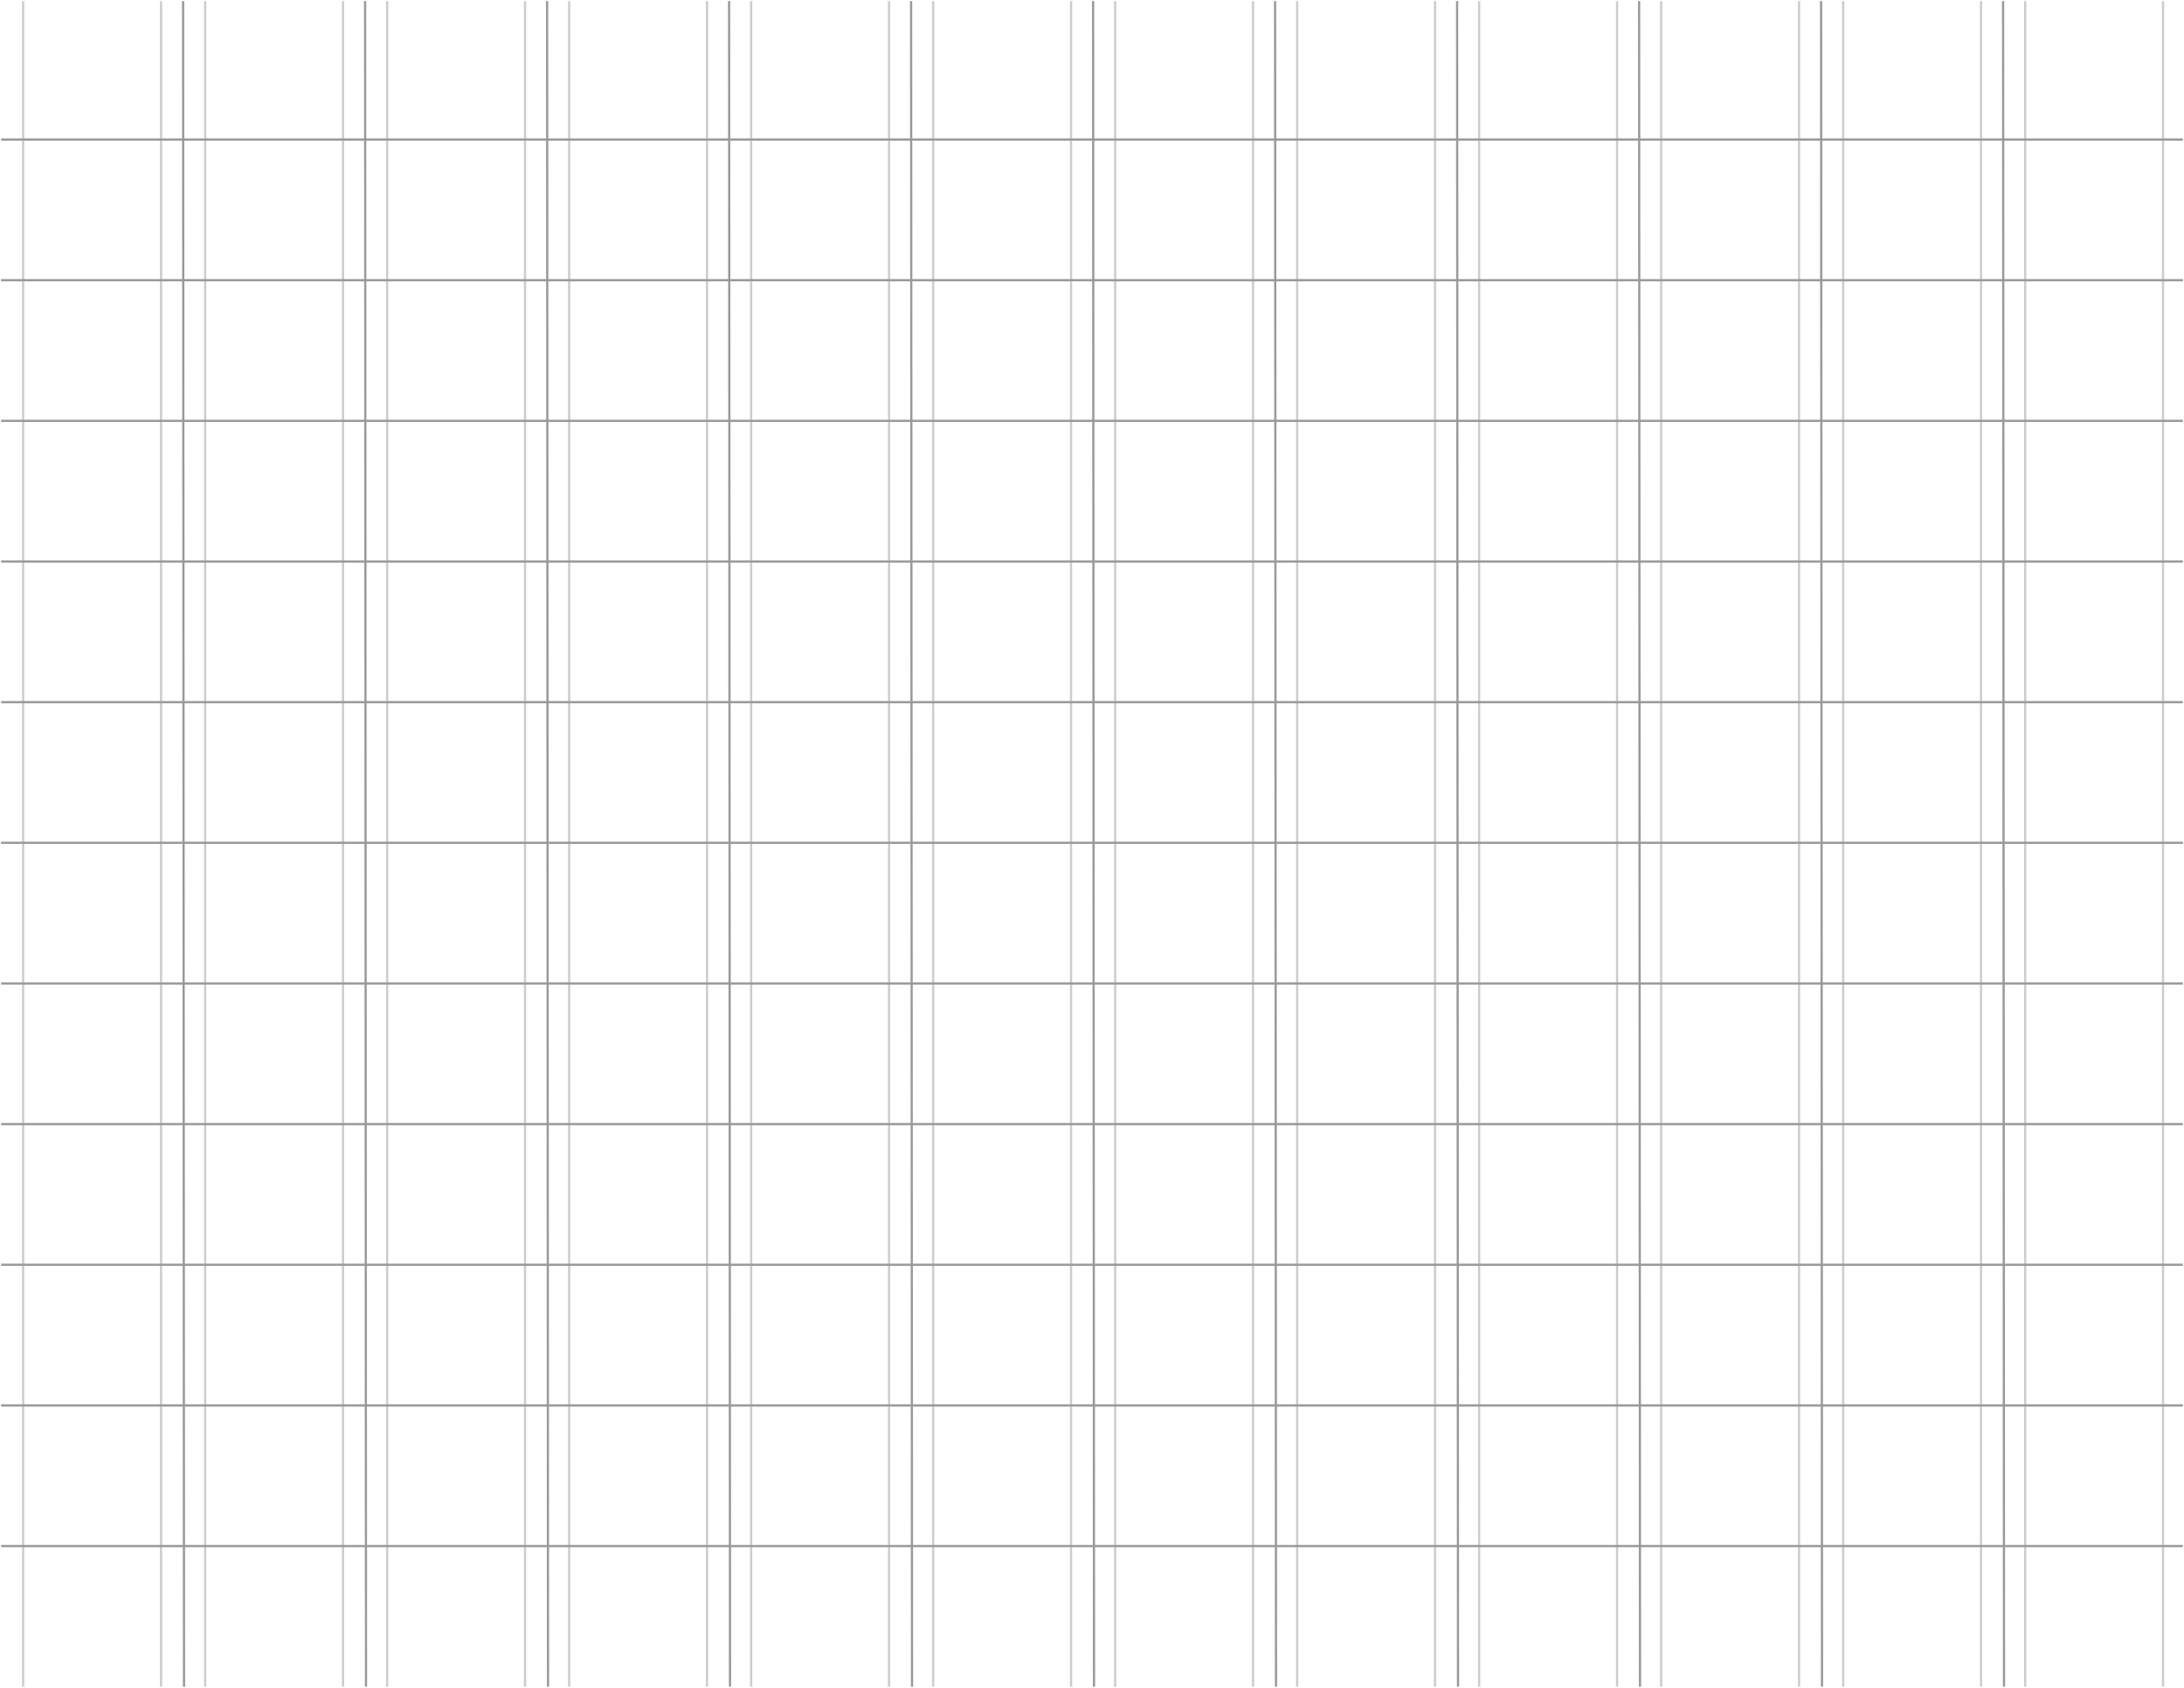
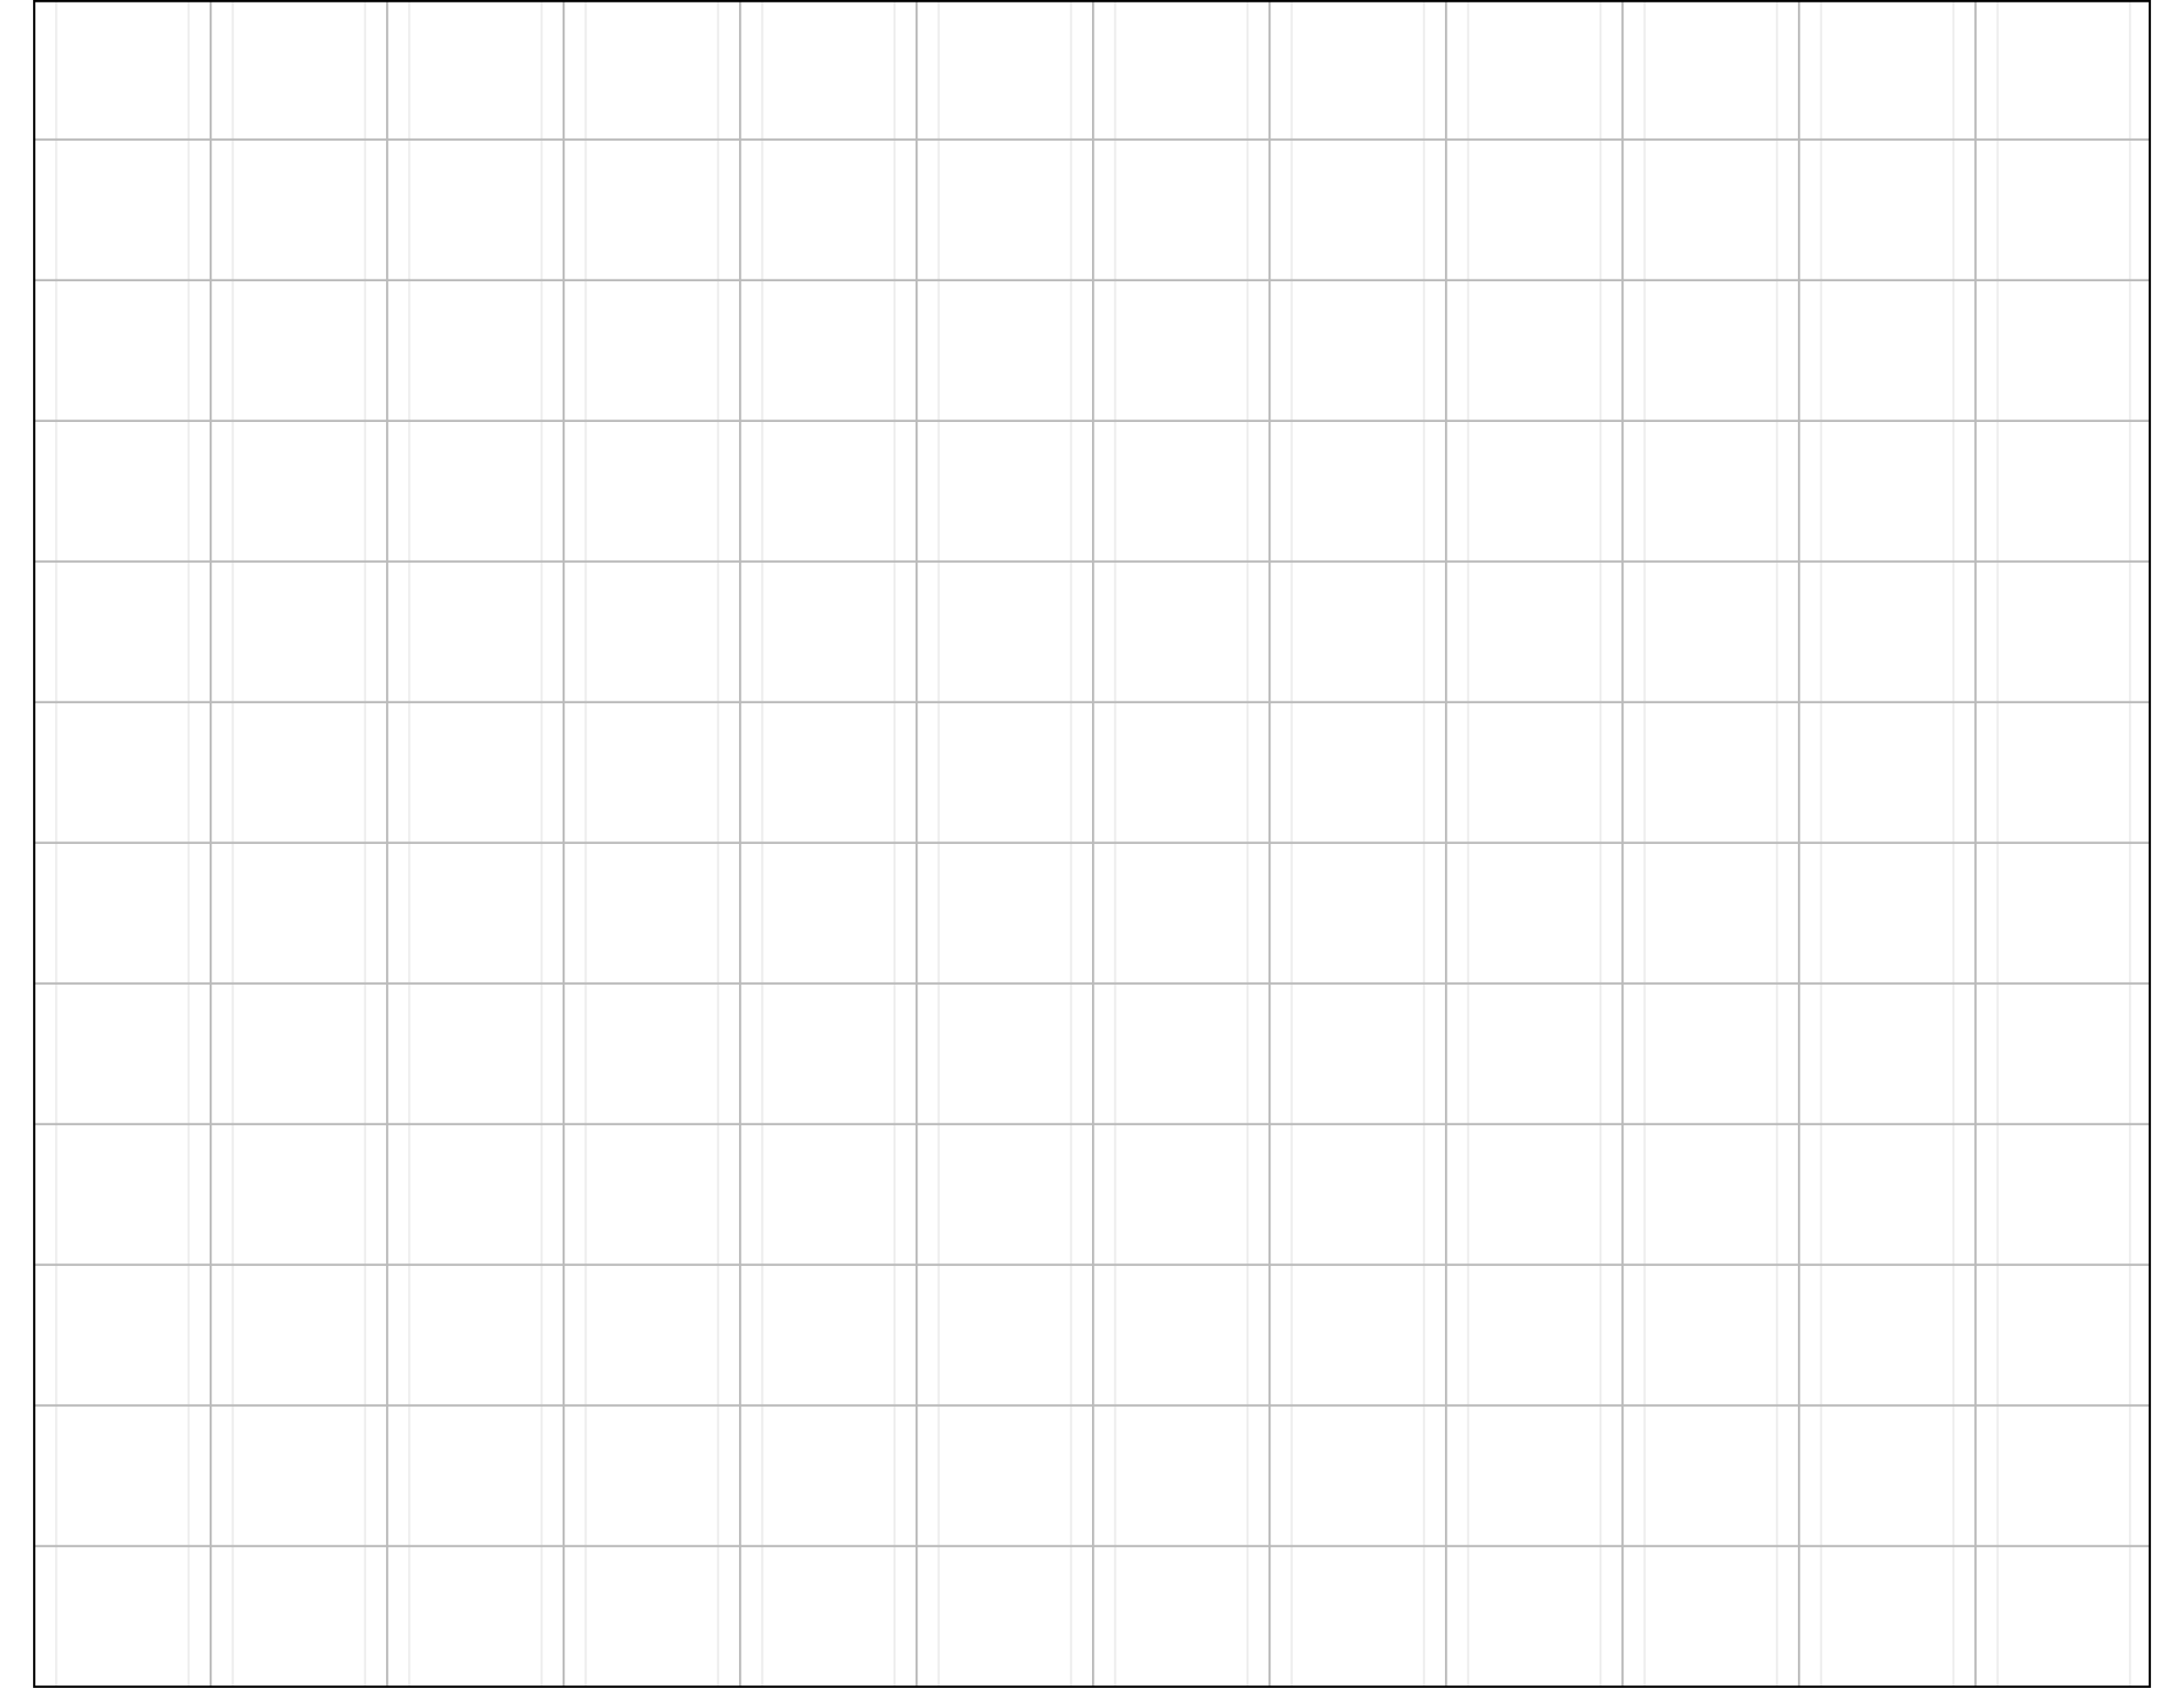
<svg xmlns="http://www.w3.org/2000/svg" width="990" height="765" id="svg2" version="1.1">
  <defs id="defs4" />
-   <g id="layer1" transform="translate(0,-287.3622)" style="display:inline">
-     <path style="fill:none;stroke:#999999;stroke-width:1;stroke-linecap:butt;stroke-linejoin:miter;stroke-miterlimit:4;stroke-opacity:1;stroke-dasharray:none" d="m 83,287.862 0.413,764" id="path2987" />
-     <path style="fill:none;stroke:#999999;stroke-width:1;stroke-linecap:butt;stroke-linejoin:miter;stroke-miterlimit:4;stroke-opacity:1;stroke-dasharray:none" d="m 165.5,287.862 0.413,764" id="path2987-2" />
-     <path style="fill:none;stroke:#999999;stroke-width:1;stroke-linecap:butt;stroke-linejoin:miter;stroke-miterlimit:4;stroke-opacity:1;stroke-dasharray:none" d="m 248,287.862 0.413,764" id="path2987-2-1" />
-     <path style="fill:none;stroke:#999999;stroke-width:1;stroke-linecap:butt;stroke-linejoin:miter;stroke-miterlimit:4;stroke-opacity:1;stroke-dasharray:none" d="m 330.5,287.862 0.413,764" id="path2987-2-1-4" />
-     <path style="fill:none;stroke:#999999;stroke-width:1;stroke-linecap:butt;stroke-linejoin:miter;stroke-miterlimit:4;stroke-opacity:1;stroke-dasharray:none" d="m 413,287.862 0.413,764" id="path2987-2-1-4-8" />
-     <path style="fill:none;stroke:#999999;stroke-width:1;stroke-linecap:butt;stroke-linejoin:miter;stroke-miterlimit:4;stroke-opacity:1;stroke-dasharray:none" d="m 495.5,287.862 0.413,764" id="path2987-2-1-4-8-8" />
-     <path style="fill:none;stroke:#999999;stroke-width:1;stroke-linecap:butt;stroke-linejoin:miter;stroke-miterlimit:4;stroke-opacity:1;stroke-dasharray:none" d="m 578,287.862 0.413,764" id="path2987-2-1-4-8-8-1" />
-     <path style="fill:none;stroke:#999999;stroke-width:1;stroke-linecap:butt;stroke-linejoin:miter;stroke-miterlimit:4;stroke-opacity:1;stroke-dasharray:none" d="m 660.5,287.862 0.413,764" id="path2987-2-1-4-8-8-1-3" />
-     <path style="fill:none;stroke:#999999;stroke-width:1;stroke-linecap:butt;stroke-linejoin:miter;stroke-miterlimit:4;stroke-opacity:1;stroke-dasharray:none" d="m 743,287.862 0.413,764" id="path2987-2-1-4-8-8-1-3-7" />
-     <path style="fill:none;stroke:#999999;stroke-width:1;stroke-linecap:butt;stroke-linejoin:miter;stroke-miterlimit:4;stroke-opacity:1;stroke-dasharray:none" d="m 825.5,287.862 0.413,764" id="path2987-2-1-4-8-8-1-3-7-1" />
-     <path style="fill:none;stroke:#999999;stroke-width:1;stroke-linecap:butt;stroke-linejoin:miter;stroke-miterlimit:4;stroke-opacity:1;stroke-dasharray:none" d="m 908,287.862 0.413,764" id="path2987-2-1-4-8-8-1-3-7-1-7" />
+   <g id="layer2">
+     <path style="fill:none;stroke:#bbbbbb;stroke-width:1;stroke-linecap:butt;stroke-linejoin:miter;stroke-miterlimit:4;stroke-opacity:1;stroke-dasharray:none" d="M 95.5,0.5 95.5,764.5" id="path3758" />
+     <path style="fill:none;stroke:#bbbbbb;stroke-width:1;stroke-linecap:butt;stroke-linejoin:miter;stroke-miterlimit:4;stroke-opacity:1;stroke-dasharray:none" d="M 175.5,0.5 175.5,764.5" id="path3758-4" />
+     <path style="fill:none;stroke:#bbbbbb;stroke-width:1;stroke-linecap:butt;stroke-linejoin:miter;stroke-miterlimit:4;stroke-opacity:1;stroke-dasharray:none" d="m 255.5,0.5 0,764" id="path3758-4-6" />
+     <path style="fill:none;stroke:#bbbbbb;stroke-width:1;stroke-linecap:butt;stroke-linejoin:miter;stroke-miterlimit:4;stroke-opacity:1;stroke-dasharray:none" d="m 335.5,0.5 0,764" id="path3758-4-6-6" />
+     <path style="fill:none;stroke:#bbbbbb;stroke-width:1;stroke-linecap:butt;stroke-linejoin:miter;stroke-miterlimit:4;stroke-opacity:1;stroke-dasharray:none" d="m 415.5,0.5 0,764" id="path3758-4-6-6-0" />
+     <path style="fill:none;stroke:#bbbbbb;stroke-width:1;stroke-linecap:butt;stroke-linejoin:miter;stroke-miterlimit:4;stroke-opacity:1;stroke-dasharray:none" d="m 495.5,0.5 0,764" id="path3758-4-6-6-0-5" />
+     <path style="fill:none;stroke:#bbbbbb;stroke-width:1;stroke-linecap:butt;stroke-linejoin:miter;stroke-miterlimit:4;stroke-opacity:1;stroke-dasharray:none" d="m 575.5,0.5 0,764" id="path3758-4-6-6-0-5-6" />
+     <path style="fill:none;stroke:#bbbbbb;stroke-width:1;stroke-linecap:butt;stroke-linejoin:miter;stroke-miterlimit:4;stroke-opacity:1;stroke-dasharray:none" d="m 655.5,0.5 0,764" id="path3758-4-6-6-0-5-6-7" />
+     <path style="fill:none;stroke:#bbbbbb;stroke-width:1;stroke-linecap:butt;stroke-linejoin:miter;stroke-miterlimit:4;stroke-opacity:1;stroke-dasharray:none" d="m 735.5,0.5 0,764" id="path3758-4-6-6-0-5-6-7-7" />
+     <path style="fill:none;stroke:#bbbbbb;stroke-width:1;stroke-linecap:butt;stroke-linejoin:miter;stroke-miterlimit:4;stroke-opacity:1;stroke-dasharray:none" d="m 815.5,0.5 0,764" id="path3758-4-6-6-0-5-6-7-7-1" />
+     <path style="fill:none;stroke:#bbbbbb;stroke-width:1;stroke-linecap:butt;stroke-linejoin:miter;stroke-miterlimit:4;stroke-opacity:1;stroke-dasharray:none" d="m 895.5,0.5 0,764" id="path3758-4-6-6-0-5-6-7-7-1-0" />
  </g>
-   <g id="layer2">
-     <path style="fill:none;stroke:#cccccc;stroke-width:1.001;stroke-linecap:butt;stroke-linejoin:miter;stroke-miterlimit:4;stroke-opacity:1;stroke-dasharray:none" d="M 10.5,0.501 10.5,764.5" id="path3957" />
-     <path style="fill:none;stroke:#cccccc;stroke-width:1.001;stroke-linecap:butt;stroke-linejoin:miter;stroke-miterlimit:4;stroke-opacity:1;stroke-dasharray:none" d="m 93,0.501 0,763.998" id="path3957-5" />
-     <path style="fill:none;stroke:#cccccc;stroke-width:1.001;stroke-linecap:butt;stroke-linejoin:miter;stroke-miterlimit:4;stroke-opacity:1;stroke-dasharray:none" d="m 175.5,0.501 0,763.998" id="path3957-5-4" />
-     <path style="fill:none;stroke:#cccccc;stroke-width:1.001;stroke-linecap:butt;stroke-linejoin:miter;stroke-miterlimit:4;stroke-opacity:1;stroke-dasharray:none" d="m 258,0.501 0,763.998" id="path3957-5-4-4" />
-     <path style="fill:none;stroke:#cccccc;stroke-width:1.001;stroke-linecap:butt;stroke-linejoin:miter;stroke-miterlimit:4;stroke-opacity:1;stroke-dasharray:none" d="m 340.5,0.501 0,763.998" id="path3957-5-4-4-3" />
-     <path style="fill:none;stroke:#cccccc;stroke-width:1.001;stroke-linecap:butt;stroke-linejoin:miter;stroke-miterlimit:4;stroke-opacity:1;stroke-dasharray:none" d="m 423,0.501 0,763.998" id="path3957-5-4-4-3-3" />
-     <path style="fill:none;stroke:#cccccc;stroke-width:1.001;stroke-linecap:butt;stroke-linejoin:miter;stroke-miterlimit:4;stroke-opacity:1;stroke-dasharray:none" d="m 505.5,0.501 0,763.998" id="path3957-5-4-4-3-3-0" />
-     <path style="fill:none;stroke:#cccccc;stroke-width:1.001;stroke-linecap:butt;stroke-linejoin:miter;stroke-miterlimit:4;stroke-opacity:1;stroke-dasharray:none" d="m 588,0.501 0,763.998" id="path3957-5-4-4-3-3-0-2" />
-     <path style="fill:none;stroke:#cccccc;stroke-width:1.001;stroke-linecap:butt;stroke-linejoin:miter;stroke-miterlimit:4;stroke-opacity:1;stroke-dasharray:none" d="m 670.5,0.501 0,763.998" id="path3957-5-4-4-3-3-0-2-5" />
-     <path style="fill:none;stroke:#cccccc;stroke-width:1.001;stroke-linecap:butt;stroke-linejoin:miter;stroke-miterlimit:4;stroke-opacity:1;stroke-dasharray:none" d="m 753,0.501 0,763.998" id="path3957-5-4-4-3-3-0-2-5-0" />
-     <path style="fill:none;stroke:#cccccc;stroke-width:1.001;stroke-linecap:butt;stroke-linejoin:miter;stroke-miterlimit:4;stroke-opacity:1;stroke-dasharray:none" d="m 835.5,0.501 0,763.998" id="path3957-5-4-4-3-3-0-2-5-0-4" />
-     <path style="fill:none;stroke:#cccccc;stroke-width:1.001;stroke-linecap:butt;stroke-linejoin:miter;stroke-miterlimit:4;stroke-opacity:1;stroke-dasharray:none" d="m 918,0.501 0,763.998" id="path3957-5-4-4-3-3-0-2-5-0-4-3" />
-     <path style="fill:none;stroke:#cccccc;stroke-width:1.001;stroke-linecap:butt;stroke-linejoin:miter;stroke-miterlimit:4;stroke-opacity:1;stroke-dasharray:none" d="m 73,0.501 0,763.998" id="path3957-5-4-4-3-3-0-2-5-0-4-3-4" />
-     <path style="fill:none;stroke:#cccccc;stroke-width:1.001;stroke-linecap:butt;stroke-linejoin:miter;stroke-miterlimit:4;stroke-opacity:1;stroke-dasharray:none" d="m 155.5,0.501 0,763.998" id="path3957-5-4-4-3-3-0-2-5-0-4-3-4-5" />
-     <path style="fill:none;stroke:#cccccc;stroke-width:1.001;stroke-linecap:butt;stroke-linejoin:miter;stroke-miterlimit:4;stroke-opacity:1;stroke-dasharray:none" d="m 238,0.501 0,763.998" id="path3957-5-4-4-3-3-0-2-5-0-4-3-4-5-2" />
-     <path style="fill:none;stroke:#cccccc;stroke-width:1.001;stroke-linecap:butt;stroke-linejoin:miter;stroke-miterlimit:4;stroke-opacity:1;stroke-dasharray:none" d="m 320.5,0.501 0,763.998" id="path3957-5-4-4-3-3-0-2-5-0-4-3-4-5-2-8" />
-     <path style="fill:none;stroke:#cccccc;stroke-width:1.001;stroke-linecap:butt;stroke-linejoin:miter;stroke-miterlimit:4;stroke-opacity:1;stroke-dasharray:none" d="m 403,0.501 0,763.998" id="path3957-5-4-4-3-3-0-2-5-0-4-3-4-5-2-8-6" />
-     <path style="fill:none;stroke:#cccccc;stroke-width:1.001;stroke-linecap:butt;stroke-linejoin:miter;stroke-miterlimit:4;stroke-opacity:1;stroke-dasharray:none" d="m 485.5,0.501 0,763.998" id="path3957-5-4-4-3-3-0-2-5-0-4-3-4-5-2-8-6-1" />
-     <path style="fill:none;stroke:#cccccc;stroke-width:1.001;stroke-linecap:butt;stroke-linejoin:miter;stroke-miterlimit:4;stroke-opacity:1;stroke-dasharray:none" d="m 568,0.501 0,763.998" id="path3957-5-4-4-3-3-0-2-5-0-4-3-4-5-2-8-6-1-5" />
-     <path style="fill:none;stroke:#cccccc;stroke-width:1.001;stroke-linecap:butt;stroke-linejoin:miter;stroke-miterlimit:4;stroke-opacity:1;stroke-dasharray:none" d="m 650.5,0.501 0,763.998" id="path3957-5-4-4-3-3-0-2-5-0-4-3-4-5-2-8-6-1-5-1" />
-     <path style="fill:none;stroke:#cccccc;stroke-width:1.001;stroke-linecap:butt;stroke-linejoin:miter;stroke-miterlimit:4;stroke-opacity:1;stroke-dasharray:none" d="m 733,0.501 0,763.998" id="path3957-5-4-4-3-3-0-2-5-0-4-3-4-5-2-8-6-1-5-1-5" />
-     <path style="fill:none;stroke:#cccccc;stroke-width:1.001;stroke-linecap:butt;stroke-linejoin:miter;stroke-miterlimit:4;stroke-opacity:1;stroke-dasharray:none" d="m 815.5,0.501 0,763.998" id="path3957-5-4-4-3-3-0-2-5-0-4-3-4-5-2-8-6-1-5-1-5-1" />
-     <path style="fill:none;stroke:#cccccc;stroke-width:1.001;stroke-linecap:butt;stroke-linejoin:miter;stroke-miterlimit:4;stroke-opacity:1;stroke-dasharray:none" d="m 898,0.501 0,763.998" id="path3957-5-4-4-3-3-0-2-5-0-4-3-4-5-2-8-6-1-5-1-5-1-1" />
-     <path style="fill:none;stroke:#cccccc;stroke-width:1.001;stroke-linecap:butt;stroke-linejoin:miter;stroke-miterlimit:4;stroke-opacity:1;stroke-dasharray:none" d="m 980.5,0.501 0,763.998" id="path3957-5-4-4-3-3-0-2-5-0-4-3-4-5-2-8-6-1-5-1-5-1-1-8" />
+   <g id="layer3">
+     <path style="fill:none;stroke:#eeeeee;stroke-width:1;stroke-linecap:butt;stroke-linejoin:miter;stroke-miterlimit:4;stroke-opacity:1;stroke-dasharray:none" d="M 25.5,0.5 25.5,764.5" id="path4061" />
+     <path style="fill:none;stroke:#eeeeee;stroke-width:1;stroke-linecap:butt;stroke-linejoin:miter;stroke-miterlimit:4;stroke-opacity:1;stroke-dasharray:none" d="m 85.5,0.5 0,764" id="path4061-9" />
+     <path style="fill:none;stroke:#eeeeee;stroke-width:1;stroke-linecap:butt;stroke-linejoin:miter;stroke-miterlimit:4;stroke-opacity:1;stroke-dasharray:none" d="m 105.5,0.5 0,764" id="path4061-9-6" />
+     <path style="fill:none;stroke:#eeeeee;stroke-width:1;stroke-linecap:butt;stroke-linejoin:miter;stroke-miterlimit:4;stroke-opacity:1;stroke-dasharray:none" d="m 165.5,0.5 0,764" id="path4061-9-6-6" />
+     <path style="fill:none;stroke:#eeeeee;stroke-width:1;stroke-linecap:butt;stroke-linejoin:miter;stroke-miterlimit:4;stroke-opacity:1;stroke-dasharray:none" d="m 185.5,0.5 0,764" id="path4061-9-6-6-8" />
+     <path style="fill:none;stroke:#eeeeee;stroke-width:1;stroke-linecap:butt;stroke-linejoin:miter;stroke-miterlimit:4;stroke-opacity:1;stroke-dasharray:none" d="m 245.5,0.5 0,764" id="path4061-9-6-6-8-7" />
+     <path style="fill:none;stroke:#eeeeee;stroke-width:1;stroke-linecap:butt;stroke-linejoin:miter;stroke-miterlimit:4;stroke-opacity:1;stroke-dasharray:none" d="m 265.5,0.5 0,764" id="path4061-9-6-6-8-7-2" />
+     <path style="fill:none;stroke:#eeeeee;stroke-width:1;stroke-linecap:butt;stroke-linejoin:miter;stroke-miterlimit:4;stroke-opacity:1;stroke-dasharray:none" d="m 325.5,0.5 0,764" id="path4061-9-6-6-8-7-2-7" />
+     <path style="fill:none;stroke:#eeeeee;stroke-width:1;stroke-linecap:butt;stroke-linejoin:miter;stroke-miterlimit:4;stroke-opacity:1;stroke-dasharray:none" d="m 345.5,0.5 0,764" id="path4061-9-6-6-8-7-2-7-5" />
+     <path style="fill:none;stroke:#eeeeee;stroke-width:1;stroke-linecap:butt;stroke-linejoin:miter;stroke-miterlimit:4;stroke-opacity:1;stroke-dasharray:none" d="m 405.5,0.5 0,764" id="path4061-9-6-6-8-7-2-7-5-9" />
+     <path style="fill:none;stroke:#eeeeee;stroke-width:1;stroke-linecap:butt;stroke-linejoin:miter;stroke-miterlimit:4;stroke-opacity:1;stroke-dasharray:none" d="m 425.5,0.5 0,764" id="path4061-9-6-6-8-7-2-7-5-9-8" />
+     <path style="fill:none;stroke:#eeeeee;stroke-width:1;stroke-linecap:butt;stroke-linejoin:miter;stroke-miterlimit:4;stroke-opacity:1;stroke-dasharray:none" d="m 485.5,0.5 0,764" id="path4061-9-6-6-8-7-2-7-5-9-8-6" />
+     <path style="fill:none;stroke:#eeeeee;stroke-width:1;stroke-linecap:butt;stroke-linejoin:miter;stroke-miterlimit:4;stroke-opacity:1;stroke-dasharray:none" d="m 505.5,0.5 0,764" id="path4061-9-6-6-8-7-2-7-5-9-8-6-8" />
+     <path style="fill:none;stroke:#eeeeee;stroke-width:1;stroke-linecap:butt;stroke-linejoin:miter;stroke-miterlimit:4;stroke-opacity:1;stroke-dasharray:none" d="m 565.5,0.5 0,764" id="path4061-9-6-6-8-7-2-7-5-9-8-6-8-5" />
+     <path style="fill:none;stroke:#eeeeee;stroke-width:1;stroke-linecap:butt;stroke-linejoin:miter;stroke-miterlimit:4;stroke-opacity:1;stroke-dasharray:none" d="m 585.5,0.5 0,764" id="path4061-9-6-6-8-7-2-7-5-9-8-6-8-5-7" />
+     <path style="fill:none;stroke:#eeeeee;stroke-width:1;stroke-linecap:butt;stroke-linejoin:miter;stroke-miterlimit:4;stroke-opacity:1;stroke-dasharray:none" d="m 645.5,0.5 0,764" id="path4061-9-6-6-8-7-2-7-5-9-8-6-8-5-7-5" />
+     <path style="fill:none;stroke:#eeeeee;stroke-width:1;stroke-linecap:butt;stroke-linejoin:miter;stroke-miterlimit:4;stroke-opacity:1;stroke-dasharray:none" d="m 665.5,0.5 0,764" id="path4061-9-6-6-8-7-2-7-5-9-8-6-8-5-7-5-2" />
+     <path style="fill:none;stroke:#eeeeee;stroke-width:1;stroke-linecap:butt;stroke-linejoin:miter;stroke-miterlimit:4;stroke-opacity:1;stroke-dasharray:none" d="m 725.5,0.5 0,764" id="path4061-9-6-6-8-7-2-7-5-9-8-6-8-5-7-5-2-9" />
+     <path style="fill:none;stroke:#eeeeee;stroke-width:1;stroke-linecap:butt;stroke-linejoin:miter;stroke-miterlimit:4;stroke-opacity:1;stroke-dasharray:none" d="m 745.5,0.5 0,764" id="path4061-9-6-6-8-7-2-7-5-9-8-6-8-5-7-5-2-9-8" />
+     <path style="fill:none;stroke:#eeeeee;stroke-width:1;stroke-linecap:butt;stroke-linejoin:miter;stroke-miterlimit:4;stroke-opacity:1;stroke-dasharray:none" d="m 805.5,0.5 0,764" id="path4061-9-6-6-8-7-2-7-5-9-8-6-8-5-7-5-2-9-8-6" />
+     <path style="fill:none;stroke:#eeeeee;stroke-width:1;stroke-linecap:butt;stroke-linejoin:miter;stroke-miterlimit:4;stroke-opacity:1;stroke-dasharray:none" d="m 825.5,0.5 0,764" id="path4061-9-6-6-8-7-2-7-5-9-8-6-8-5-7-5-2-9-8-6-8" />
+     <path style="fill:none;stroke:#eeeeee;stroke-width:1;stroke-linecap:butt;stroke-linejoin:miter;stroke-miterlimit:4;stroke-opacity:1;stroke-dasharray:none" d="m 885.5,0.5 0,764" id="path4061-9-6-6-8-7-2-7-5-9-8-6-8-5-7-5-2-9-8-6-8-3" />
+     <path style="fill:none;stroke:#eeeeee;stroke-width:1;stroke-linecap:butt;stroke-linejoin:miter;stroke-miterlimit:4;stroke-opacity:1;stroke-dasharray:none" d="m 905.5,0.5 0,764" id="path4061-9-6-6-8-7-2-7-5-9-8-6-8-5-7-5-2-9-8-6-8-3-6" />
+     <path style="fill:none;stroke:#eeeeee;stroke-width:1;stroke-linecap:butt;stroke-linejoin:miter;stroke-miterlimit:4;stroke-opacity:1;stroke-dasharray:none" d="m 965.5,0.5 0,764" id="path4061-9-6-6-8-7-2-7-5-9-8-6-8-5-7-5-2-9-8-6-8-3-6-9" />
  </g>
-   <g id="layer3" style="display:inline">
-     <path style="fill:none;stroke:#999999;stroke-width:1.002;stroke-linecap:butt;stroke-linejoin:miter;stroke-miterlimit:4;stroke-opacity:1;stroke-dasharray:none" d="m 0.501,700.749 988.998,0" id="path4374" />
-     <path style="fill:none;stroke:#999999;stroke-width:1.002;stroke-linecap:butt;stroke-linejoin:miter;stroke-miterlimit:4;stroke-opacity:1;stroke-dasharray:none" d="m 0.501,636.999 988.998,0" id="path4374-8" />
-     <path style="fill:none;stroke:#999999;stroke-width:1.002;stroke-linecap:butt;stroke-linejoin:miter;stroke-miterlimit:4;stroke-opacity:1;stroke-dasharray:none" d="m 0.501,573.249 988.998,0" id="path4374-8-2" />
-     <path style="fill:none;stroke:#999999;stroke-width:1.002;stroke-linecap:butt;stroke-linejoin:miter;stroke-miterlimit:4;stroke-opacity:1;stroke-dasharray:none" d="m 0.501,509.499 988.998,0" id="path4374-8-2-8" />
-     <path style="fill:none;stroke:#999999;stroke-width:1.002;stroke-linecap:butt;stroke-linejoin:miter;stroke-miterlimit:4;stroke-opacity:1;stroke-dasharray:none" d="m 0.501,445.749 988.998,0" id="path4374-8-2-8-6" />
-     <path style="fill:none;stroke:#999999;stroke-width:1.002;stroke-linecap:butt;stroke-linejoin:miter;stroke-miterlimit:4;stroke-opacity:1;stroke-dasharray:none" d="m 0.501,381.999 988.998,0" id="path4374-8-2-8-6-4" />
-     <path style="fill:none;stroke:#999999;stroke-width:1.002;stroke-linecap:butt;stroke-linejoin:miter;stroke-miterlimit:4;stroke-opacity:1;stroke-dasharray:none" d="m 0.501,318.249 988.998,0" id="path4374-8-2-8-6-4-9" />
-     <path style="fill:none;stroke:#999999;stroke-width:1.002;stroke-linecap:butt;stroke-linejoin:miter;stroke-miterlimit:4;stroke-opacity:1;stroke-dasharray:none" d="m 0.501,254.499 988.998,0" id="path4374-8-2-8-6-4-9-7" />
-     <path style="fill:none;stroke:#999999;stroke-width:1.002;stroke-linecap:butt;stroke-linejoin:miter;stroke-miterlimit:4;stroke-opacity:1;stroke-dasharray:none" d="m 0.501,190.749 988.998,0" id="path4374-8-2-8-6-4-9-7-2" />
-     <path style="fill:none;stroke:#999999;stroke-width:1.002;stroke-linecap:butt;stroke-linejoin:miter;stroke-miterlimit:4;stroke-opacity:1;stroke-dasharray:none" d="m 0.501,126.999 988.998,0" id="path4374-8-2-8-6-4-9-7-2-9" />
-     <path style="fill:none;stroke:#999999;stroke-width:1.002;stroke-linecap:butt;stroke-linejoin:miter;stroke-miterlimit:4;stroke-opacity:1;stroke-dasharray:none" d="m 0.501,63.249 988.998,0" id="path4374-8-2-8-6-4-9-7-2-9-4" />
+   <g id="layer4">
+     <path style="fill:none;stroke:#bbbbbb;stroke-width:1;stroke-linecap:butt;stroke-linejoin:miter;stroke-miterlimit:4;stroke-opacity:1;stroke-dasharray:none" d="M 15.5,700.75 974.5,700.75" id="path4478" />
+     <path style="fill:none;stroke:#bbbbbb;stroke-width:1;stroke-linecap:butt;stroke-linejoin:miter;stroke-miterlimit:4;stroke-opacity:1;stroke-dasharray:none" d="m 15.5,637 959,0" id="path4478-4" />
+     <path style="fill:none;stroke:#bbbbbb;stroke-width:1;stroke-linecap:butt;stroke-linejoin:miter;stroke-miterlimit:4;stroke-opacity:1;stroke-dasharray:none" d="m 15.5,573.25 959,0" id="path4478-4-0" />
+     <path style="fill:none;stroke:#bbbbbb;stroke-width:1;stroke-linecap:butt;stroke-linejoin:miter;stroke-miterlimit:4;stroke-opacity:1;stroke-dasharray:none" d="m 15.5,509.5 959,0" id="path4478-4-0-4" />
+     <path style="fill:none;stroke:#bbbbbb;stroke-width:1;stroke-linecap:butt;stroke-linejoin:miter;stroke-miterlimit:4;stroke-opacity:1;stroke-dasharray:none" d="m 15.5,445.75 959,0" id="path4478-4-0-4-8" />
+     <path style="fill:none;stroke:#bbbbbb;stroke-width:1;stroke-linecap:butt;stroke-linejoin:miter;stroke-miterlimit:4;stroke-opacity:1;stroke-dasharray:none" d="m 15.5,382 959,0" id="path4478-4-0-4-8-8" />
+     <path style="fill:none;stroke:#bbbbbb;stroke-width:1;stroke-linecap:butt;stroke-linejoin:miter;stroke-miterlimit:4;stroke-opacity:1;stroke-dasharray:none" d="m 15.5,318.25 959,0" id="path4478-4-0-4-8-8-0" />
+     <path style="fill:none;stroke:#bbbbbb;stroke-width:1;stroke-linecap:butt;stroke-linejoin:miter;stroke-miterlimit:4;stroke-opacity:1;stroke-dasharray:none" d="m 15.5,254.5 959,0" id="path4478-4-0-4-8-8-0-7" />
+     <path style="fill:none;stroke:#bbbbbb;stroke-width:1;stroke-linecap:butt;stroke-linejoin:miter;stroke-miterlimit:4;stroke-opacity:1;stroke-dasharray:none" d="m 15.5,190.75 959,0" id="path4478-4-0-4-8-8-0-7-5" />
+     <path style="fill:none;stroke:#bbbbbb;stroke-width:1;stroke-linecap:butt;stroke-linejoin:miter;stroke-miterlimit:4;stroke-opacity:1;stroke-dasharray:none" d="m 15.5,127 959,0" id="path4478-4-0-4-8-8-0-7-5-1" />
+     <path style="fill:none;stroke:#bbbbbb;stroke-width:1;stroke-linecap:butt;stroke-linejoin:miter;stroke-miterlimit:4;stroke-opacity:1;stroke-dasharray:none" d="m 15.5,63.25 959,0" id="path4478-4-0-4-8-8-0-7-5-1-9" />
  </g>
-   <g id="layer4" style="display:none">
-     <path style="fill:none;stroke:#cccccc;stroke-width:1;stroke-linecap:butt;stroke-linejoin:miter;stroke-miterlimit:4;stroke-opacity:1;stroke-dasharray:none" d="M 0.5,754.5 989.5,754.052" id="path4557" />
-     <path style="fill:none;stroke:#cccccc;stroke-width:1;stroke-linecap:butt;stroke-linejoin:miter;stroke-miterlimit:4;stroke-opacity:1;stroke-dasharray:none" d="M 0.5,690.75 989.5,690.302" id="path4557-5" />
-     <path style="fill:none;stroke:#cccccc;stroke-width:1;stroke-linecap:butt;stroke-linejoin:miter;stroke-miterlimit:4;stroke-opacity:1;stroke-dasharray:none" d="M 0.5,627 989.5,626.552" id="path4557-56" />
-     <path style="fill:none;stroke:#cccccc;stroke-width:1;stroke-linecap:butt;stroke-linejoin:miter;stroke-miterlimit:4;stroke-opacity:1;stroke-dasharray:none" d="M 0.5,563.25 989.5,562.802" id="path4557-56-6" />
-     <path style="fill:none;stroke:#cccccc;stroke-width:1;stroke-linecap:butt;stroke-linejoin:miter;stroke-miterlimit:4;stroke-opacity:1;stroke-dasharray:none" d="M 0.5,499.5 989.5,499.052" id="path4557-56-6-0" />
-     <path style="fill:none;stroke:#cccccc;stroke-width:1;stroke-linecap:butt;stroke-linejoin:miter;stroke-miterlimit:4;stroke-opacity:1;stroke-dasharray:none" d="M 0.5,435.75 989.5,435.302" id="path4557-56-6-0-5" />
-     <path style="fill:none;stroke:#cccccc;stroke-width:1;stroke-linecap:butt;stroke-linejoin:miter;stroke-miterlimit:4;stroke-opacity:1;stroke-dasharray:none" d="M 0.5,372 989.5,371.552" id="path4557-56-6-0-5-6" />
-     <path style="fill:none;stroke:#cccccc;stroke-width:1;stroke-linecap:butt;stroke-linejoin:miter;stroke-miterlimit:4;stroke-opacity:1;stroke-dasharray:none" d="M 0.5,308.25 989.5,307.802" id="path4557-56-6-0-5-6-9" />
-     <path style="fill:none;stroke:#cccccc;stroke-width:1;stroke-linecap:butt;stroke-linejoin:miter;stroke-miterlimit:4;stroke-opacity:1;stroke-dasharray:none" d="M 0.5,244.5 989.5,244.052" id="path4557-56-6-0-5-6-9-2" />
-     <path style="fill:none;stroke:#cccccc;stroke-width:1;stroke-linecap:butt;stroke-linejoin:miter;stroke-miterlimit:4;stroke-opacity:1;stroke-dasharray:none" d="M 0.5,180.75 989.5,180.302" id="path4557-56-6-0-5-6-9-2-9" />
-     <path style="fill:none;stroke:#cccccc;stroke-width:1;stroke-linecap:butt;stroke-linejoin:miter;stroke-miterlimit:4;stroke-opacity:1;stroke-dasharray:none" d="M 0.5,117 989.5,116.552" id="path4557-56-6-0-5-6-9-2-9-9" />
-     <path style="fill:none;stroke:#cccccc;stroke-width:1;stroke-linecap:butt;stroke-linejoin:miter;stroke-miterlimit:4;stroke-opacity:1;stroke-dasharray:none" d="M 0.5,53.25 989.5,52.802" id="path4557-56-6-0-5-6-9-2-9-9-3" />
-     <path style="fill:none;stroke:#cccccc;stroke-width:1;stroke-linecap:butt;stroke-linejoin:miter;stroke-miterlimit:4;stroke-opacity:1;stroke-dasharray:none" d="M 0.5,710.75 989.5,710.302" id="path4557-56-6-0-5-6-9-2-9-9-3-6" />
-     <path style="fill:none;stroke:#cccccc;stroke-width:1;stroke-linecap:butt;stroke-linejoin:miter;stroke-miterlimit:4;stroke-opacity:1;stroke-dasharray:none" d="M 0.5,647 989.5,646.552" id="path4557-56-6-0-5-6-9-2-9-9-3-6-1" />
-     <path style="fill:none;stroke:#cccccc;stroke-width:1;stroke-linecap:butt;stroke-linejoin:miter;stroke-miterlimit:4;stroke-opacity:1;stroke-dasharray:none" d="M 0.5,583.25 989.5,582.802" id="path4557-56-6-0-5-6-9-2-9-9-3-6-1-5" />
-     <path style="fill:none;stroke:#cccccc;stroke-width:1;stroke-linecap:butt;stroke-linejoin:miter;stroke-miterlimit:4;stroke-opacity:1;stroke-dasharray:none" d="M 0.5,519.5 989.5,519.052" id="path4557-56-6-0-5-6-9-2-9-9-3-6-1-5-7" />
-     <path style="fill:none;stroke:#cccccc;stroke-width:1;stroke-linecap:butt;stroke-linejoin:miter;stroke-miterlimit:4;stroke-opacity:1;stroke-dasharray:none" d="M 0.5,455.75 989.5,455.302" id="path4557-56-6-0-5-6-9-2-9-9-3-6-1-5-7-7" />
-     <path style="fill:none;stroke:#cccccc;stroke-width:1;stroke-linecap:butt;stroke-linejoin:miter;stroke-miterlimit:4;stroke-opacity:1;stroke-dasharray:none" d="M 0.5,392 989.5,391.552" id="path4557-56-6-0-5-6-9-2-9-9-3-6-1-5-7-7-3" />
-     <path style="fill:none;stroke:#cccccc;stroke-width:1;stroke-linecap:butt;stroke-linejoin:miter;stroke-miterlimit:4;stroke-opacity:1;stroke-dasharray:none" d="M 0.5,328.25 989.5,327.802" id="path4557-56-6-0-5-6-9-2-9-9-3-6-1-5-7-7-3-6" />
-     <path style="fill:none;stroke:#cccccc;stroke-width:1;stroke-linecap:butt;stroke-linejoin:miter;stroke-miterlimit:4;stroke-opacity:1;stroke-dasharray:none" d="M 0.5,264.5 989.5,264.052" id="path4557-56-6-0-5-6-9-2-9-9-3-6-1-5-7-7-3-6-4" />
-     <path style="fill:none;stroke:#cccccc;stroke-width:1;stroke-linecap:butt;stroke-linejoin:miter;stroke-miterlimit:4;stroke-opacity:1;stroke-dasharray:none" d="M 0.5,200.75 989.5,200.302" id="path4557-56-6-0-5-6-9-2-9-9-3-6-1-5-7-7-3-6-4-4" />
-     <path style="fill:none;stroke:#cccccc;stroke-width:1;stroke-linecap:butt;stroke-linejoin:miter;stroke-miterlimit:4;stroke-opacity:1;stroke-dasharray:none" d="M 0.5,137 989.5,136.552" id="path4557-56-6-0-5-6-9-2-9-9-3-6-1-5-7-7-3-6-4-4-2" />
-     <path style="fill:none;stroke:#cccccc;stroke-width:1;stroke-linecap:butt;stroke-linejoin:miter;stroke-miterlimit:4;stroke-opacity:1;stroke-dasharray:none" d="M 0.5,73.25 989.5,72.802" id="path4557-56-6-0-5-6-9-2-9-9-3-6-1-5-7-7-3-6-4-4-2-0" />
-     <path style="fill:none;stroke:#cccccc;stroke-width:1;stroke-linecap:butt;stroke-linejoin:miter;stroke-miterlimit:4;stroke-opacity:1;stroke-dasharray:none" d="M 0.5,9.5 989.5,9.052" id="path4557-56-6-0-5-6-9-2-9-9-3-6-1-5-7-7-3-6-4-4-2-0-8" />
+   <g id="layer1" transform="translate(0,-287.3622)">
+     <rect style="fill:none;stroke:#000000;stroke-width:1.002;stroke-miterlimit:4;stroke-opacity:1;stroke-dasharray:none" id="rect2987" width="958.998" height="763.998" x="15.501" y="287.863" />
  </g>
</svg>
